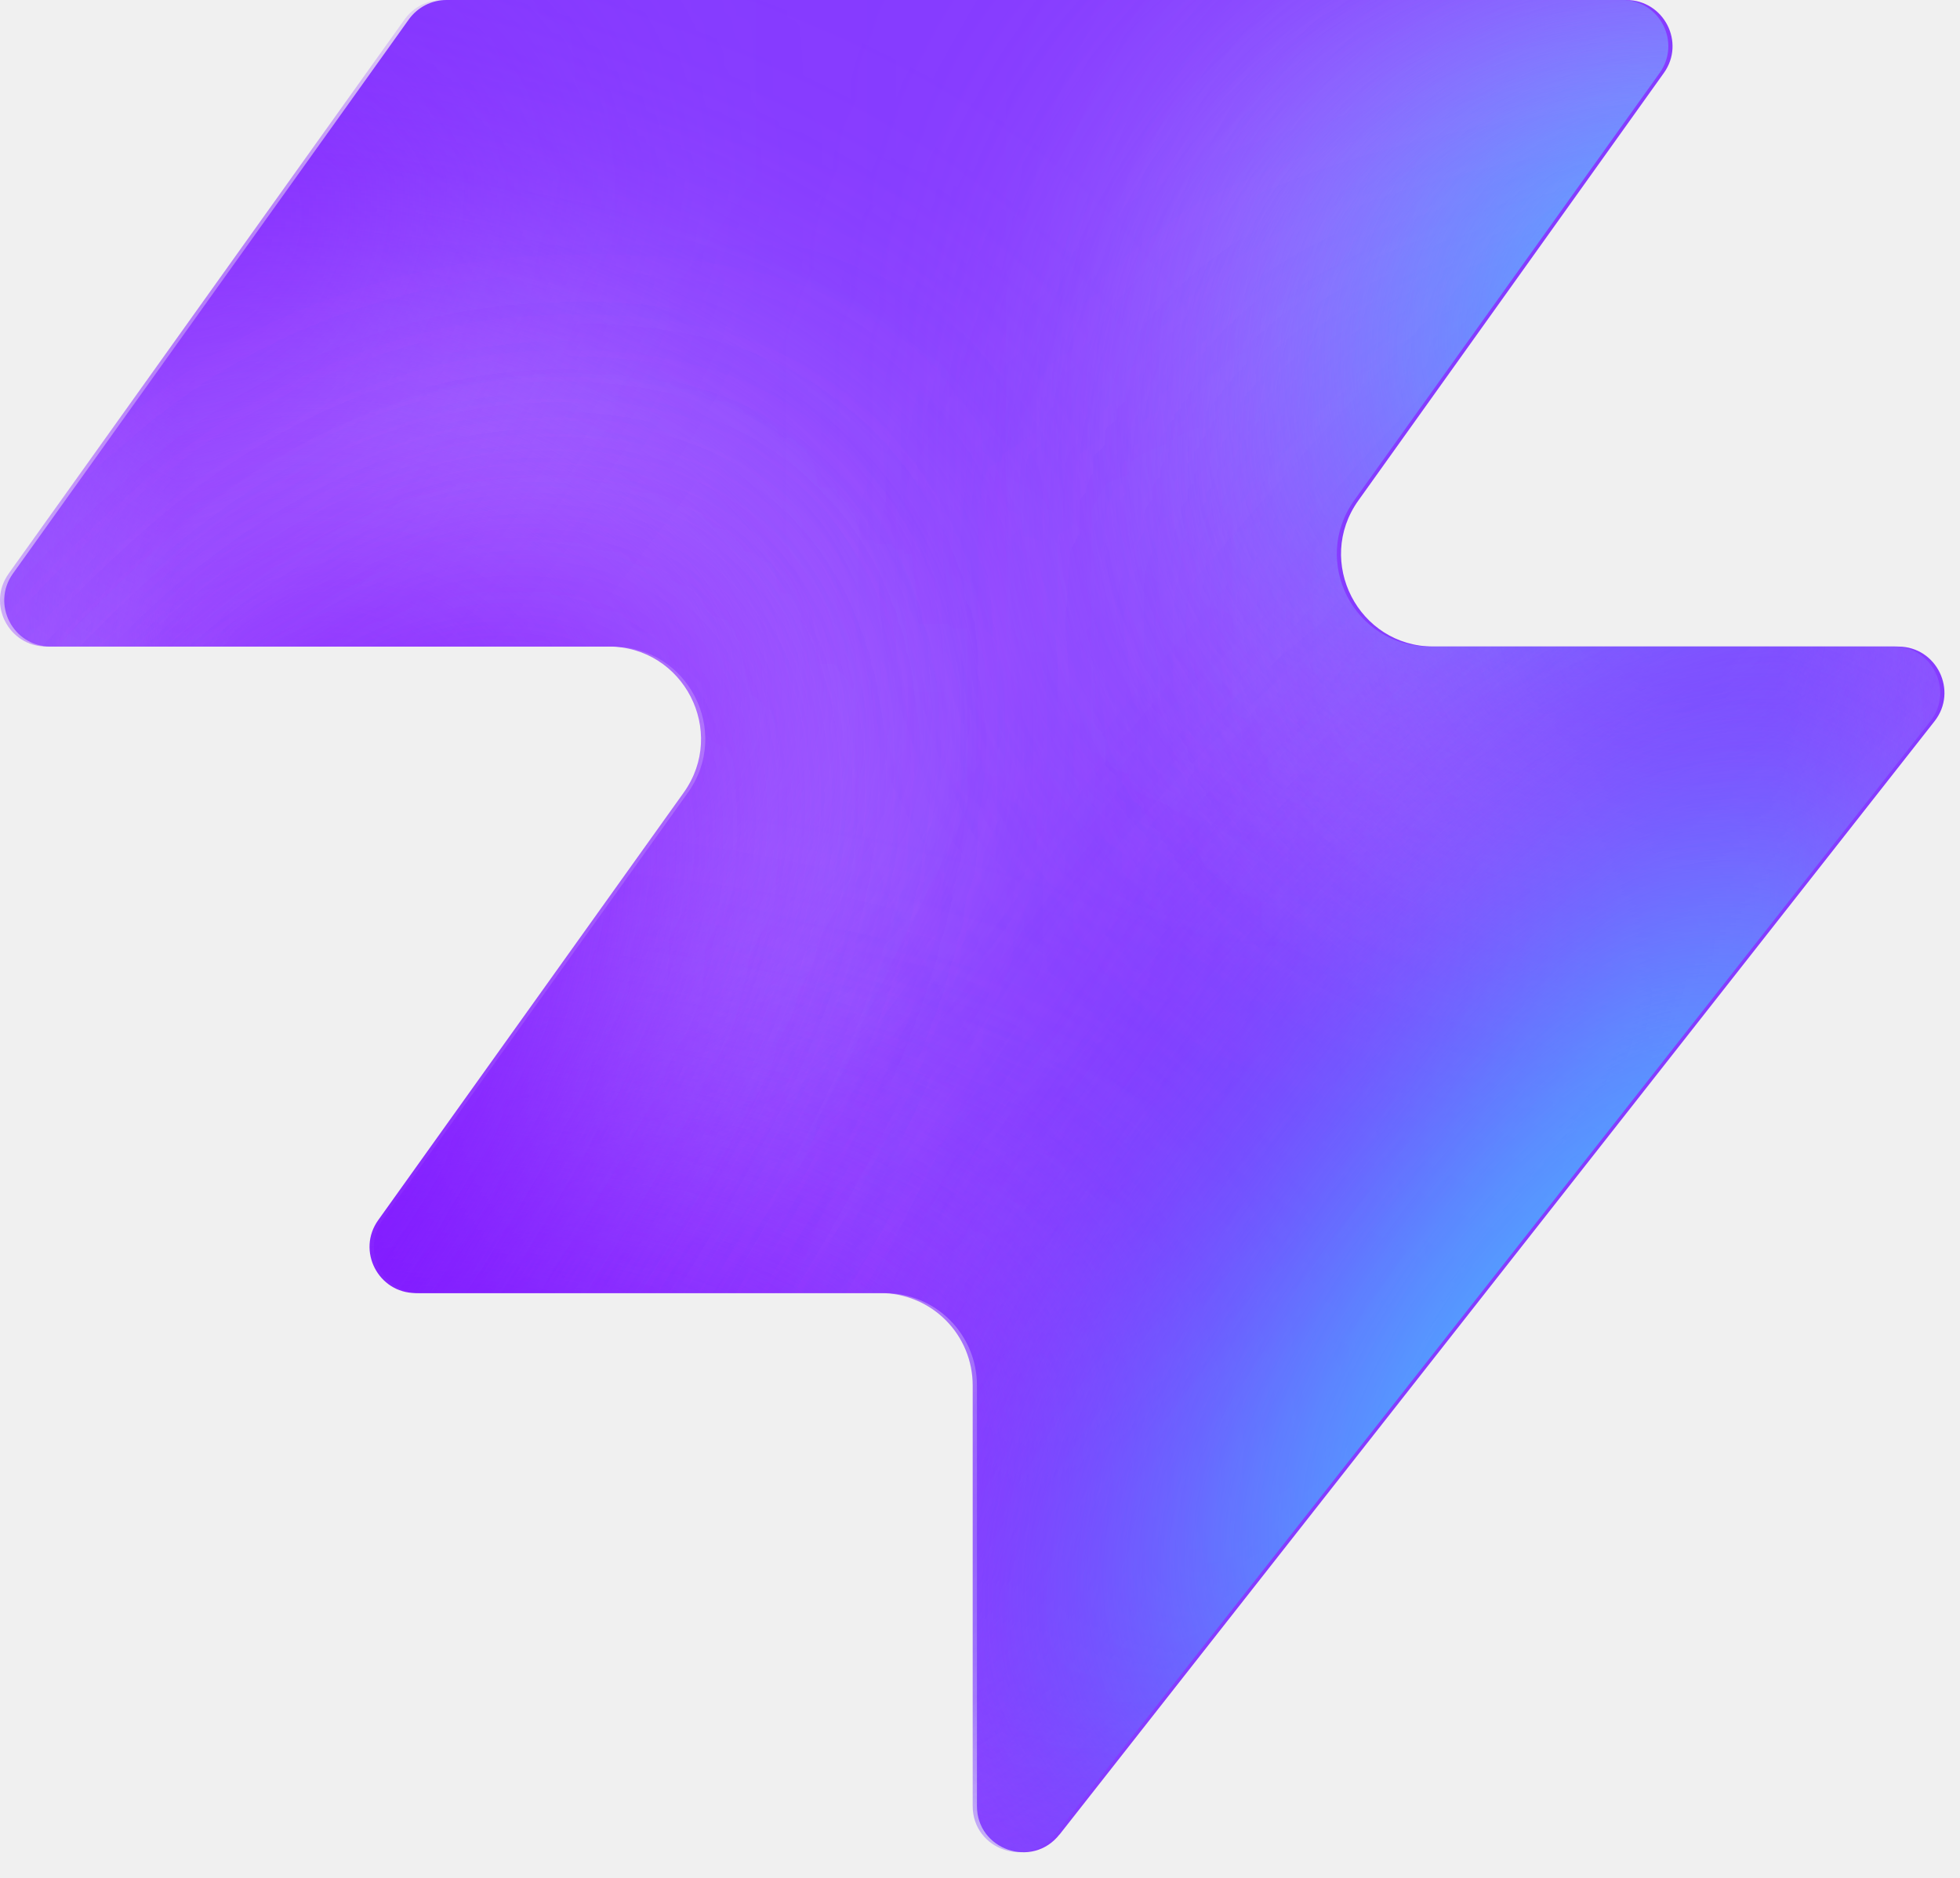
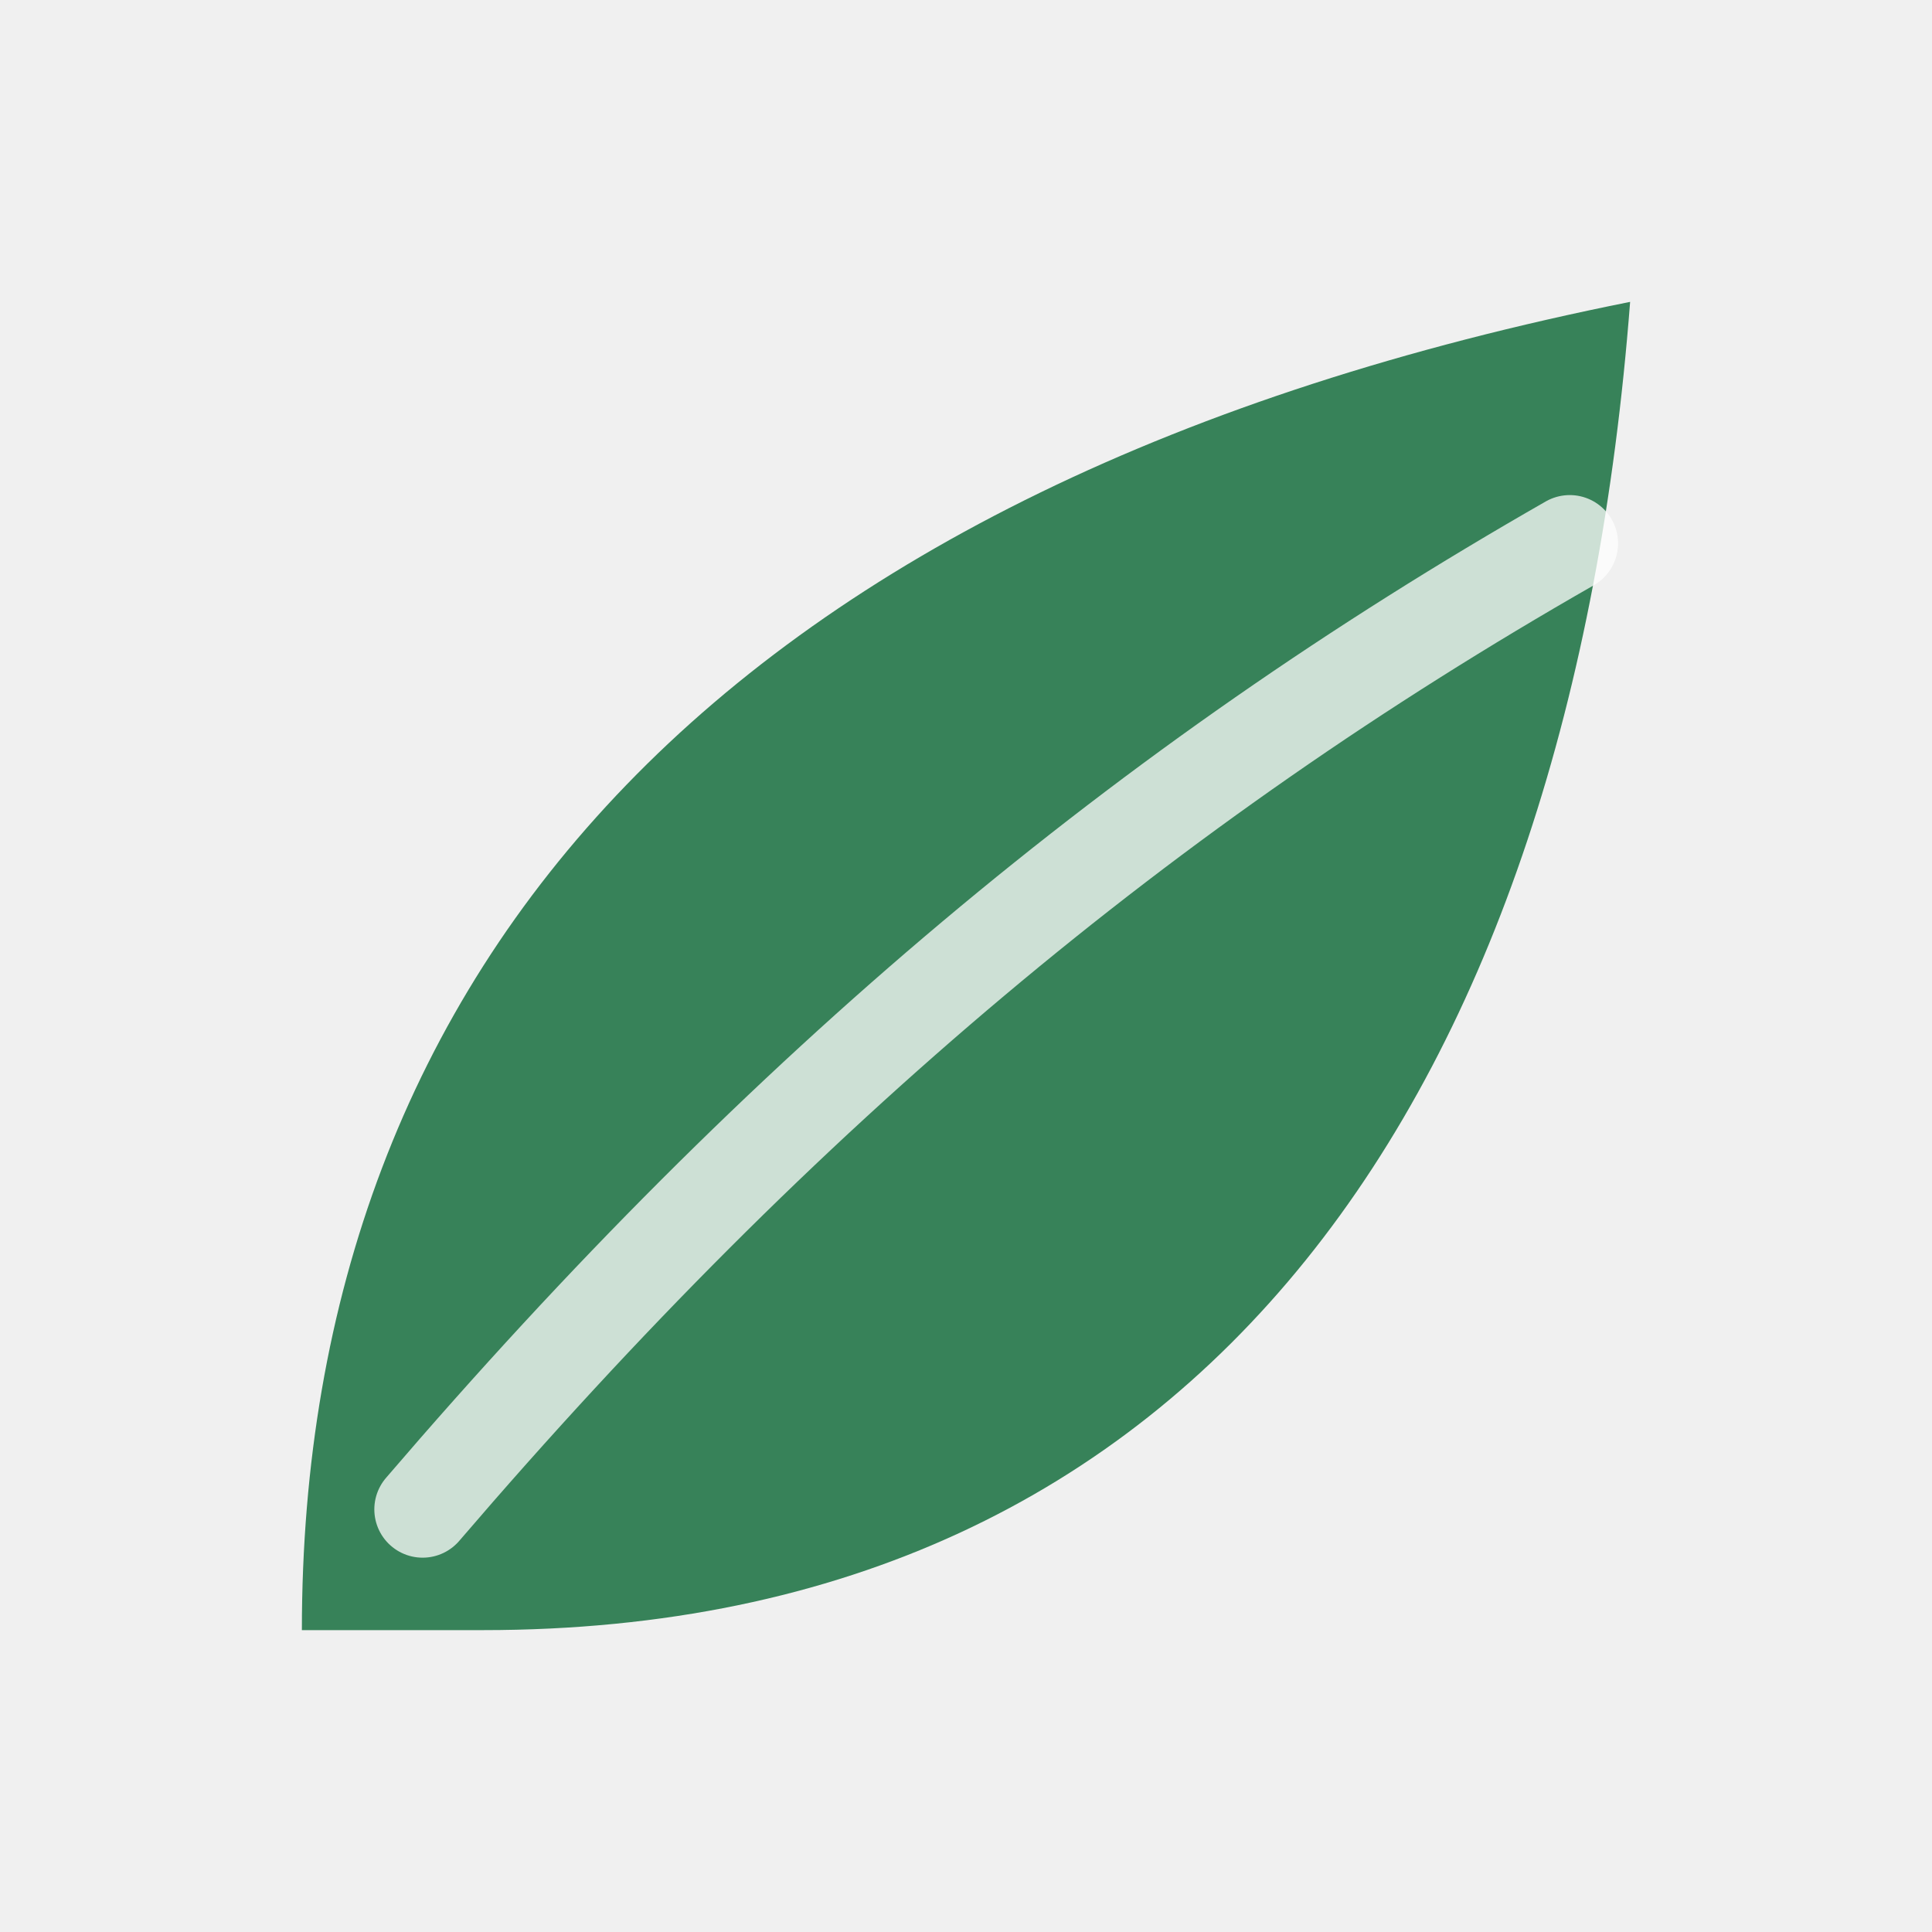
- <svg xmlns="http://www.w3.org/2000/svg" width="48" height="46" fill="none" viewBox="0 0 48 46">
-   <path fill="#863bff" d="M25.946 44.938c-.664.845-2.021.375-2.021-.698V33.937a2.26 2.26 0 0 0-2.262-2.262H10.287c-.92 0-1.456-1.04-.92-1.788l7.48-10.471c1.07-1.497 0-3.578-1.842-3.578H1.237c-.92 0-1.456-1.04-.92-1.788L10.013.474c.214-.297.556-.474.92-.474h28.894c.92 0 1.456 1.04.92 1.788l-7.48 10.471c-1.07 1.498 0 3.579 1.842 3.579h11.377c.943 0 1.473 1.088.89 1.83L25.947 44.94z" style="fill:#863bff;fill:color(display-p3 .525 .23 1);fill-opacity:1" />
-   <mask id="a" width="48" height="46" x="0" y="0" maskUnits="userSpaceOnUse" style="mask-type:alpha">
-     <path fill="#000" d="M25.842 44.938c-.664.844-2.021.375-2.021-.698V33.937a2.26 2.26 0 0 0-2.262-2.262H10.183c-.92 0-1.456-1.04-.92-1.788l7.48-10.471c1.07-1.498 0-3.579-1.842-3.579H1.133c-.92 0-1.456-1.04-.92-1.787L9.91.473c.214-.297.556-.474.92-.474h28.894c.92 0 1.456 1.04.92 1.788l-7.48 10.471c-1.07 1.498 0 3.578 1.842 3.578h11.377c.943 0 1.473 1.088.89 1.832L25.843 44.94z" style="fill:#000;fill-opacity:1" />
-   </mask>
-   <g mask="url(#a)">
-     <g filter="url(#b)">
-       <ellipse cx="5.508" cy="14.704" fill="#ede6ff" rx="5.508" ry="14.704" style="fill:#ede6ff;fill:color(display-p3 .927 .903 1);fill-opacity:1" transform="matrix(.00324 1 1 -.00324 -4.47 31.516)" />
-     </g>
-     <g filter="url(#c)">
-       <ellipse cx="10.399" cy="29.851" fill="#ede6ff" rx="10.399" ry="29.851" style="fill:#ede6ff;fill:color(display-p3 .927 .903 1);fill-opacity:1" transform="matrix(.00324 1 1 -.00324 -39.328 7.883)" />
-     </g>
-     <g filter="url(#d)">
-       <ellipse cx="5.508" cy="30.487" fill="#7e14ff" rx="5.508" ry="30.487" style="fill:#7e14ff;fill:color(display-p3 .492 .077 1);fill-opacity:1" transform="rotate(89.814 -25.913 -14.639)scale(1 -1)" />
-     </g>
-     <g filter="url(#e)">
-       <ellipse cx="5.508" cy="30.599" fill="#7e14ff" rx="5.508" ry="30.599" style="fill:#7e14ff;fill:color(display-p3 .492 .077 1);fill-opacity:1" transform="rotate(89.814 -32.644 -3.334)scale(1 -1)" />
-     </g>
-     <g filter="url(#f)">
-       <ellipse cx="5.508" cy="30.599" fill="#7e14ff" rx="5.508" ry="30.599" style="fill:#7e14ff;fill:color(display-p3 .492 .077 1);fill-opacity:1" transform="matrix(.00324 1 1 -.00324 -34.34 30.47)" />
-     </g>
-     <g filter="url(#g)">
-       <ellipse cx="14.072" cy="22.078" fill="#ede6ff" rx="14.072" ry="22.078" style="fill:#ede6ff;fill:color(display-p3 .927 .903 1);fill-opacity:1" transform="rotate(93.35 24.506 48.493)scale(-1 1)" />
-     </g>
-     <g filter="url(#h)">
-       <ellipse cx="3.47" cy="21.501" fill="#7e14ff" rx="3.47" ry="21.501" style="fill:#7e14ff;fill:color(display-p3 .492 .077 1);fill-opacity:1" transform="rotate(89.009 28.708 47.59)scale(-1 1)" />
-     </g>
-     <g filter="url(#i)">
-       <ellipse cx="3.47" cy="21.501" fill="#7e14ff" rx="3.47" ry="21.501" style="fill:#7e14ff;fill:color(display-p3 .492 .077 1);fill-opacity:1" transform="rotate(89.009 28.708 47.59)scale(-1 1)" />
-     </g>
-     <g filter="url(#j)">
-       <ellipse cx=".387" cy="8.972" fill="#7e14ff" rx="4.407" ry="29.108" style="fill:#7e14ff;fill:color(display-p3 .492 .077 1);fill-opacity:1" transform="rotate(39.51 .387 8.972)" />
-     </g>
-     <g filter="url(#k)">
-       <ellipse cx="47.523" cy="-6.092" fill="#7e14ff" rx="4.407" ry="29.108" style="fill:#7e14ff;fill:color(display-p3 .492 .077 1);fill-opacity:1" transform="rotate(37.892 47.523 -6.092)" />
-     </g>
-     <g filter="url(#l)">
-       <ellipse cx="41.412" cy="6.333" fill="#47bfff" rx="5.971" ry="9.665" style="fill:#47bfff;fill:color(display-p3 .28 .748 1);fill-opacity:1" transform="rotate(37.892 41.412 6.333)" />
-     </g>
-     <g filter="url(#m)">
-       <ellipse cx="-1.879" cy="38.332" fill="#7e14ff" rx="4.407" ry="29.108" style="fill:#7e14ff;fill:color(display-p3 .492 .077 1);fill-opacity:1" transform="rotate(37.892 -1.88 38.332)" />
-     </g>
-     <g filter="url(#n)">
-       <ellipse cx="-1.879" cy="38.332" fill="#7e14ff" rx="4.407" ry="29.108" style="fill:#7e14ff;fill:color(display-p3 .492 .077 1);fill-opacity:1" transform="rotate(37.892 -1.88 38.332)" />
-     </g>
-     <g filter="url(#o)">
-       <ellipse cx="35.651" cy="29.907" fill="#7e14ff" rx="4.407" ry="29.108" style="fill:#7e14ff;fill:color(display-p3 .492 .077 1);fill-opacity:1" transform="rotate(37.892 35.651 29.907)" />
-     </g>
-     <g filter="url(#p)">
-       <ellipse cx="38.418" cy="32.4" fill="#47bfff" rx="5.971" ry="15.297" style="fill:#47bfff;fill:color(display-p3 .28 .748 1);fill-opacity:1" transform="rotate(37.892 38.418 32.4)" />
-     </g>
-   </g>
-   <defs>
-     <filter id="b" width="60.045" height="41.654" x="-19.77" y="16.149" color-interpolation-filters="sRGB" filterUnits="userSpaceOnUse">
-       <feFlood flood-opacity="0" result="BackgroundImageFix" />
-       <feBlend in="SourceGraphic" in2="BackgroundImageFix" result="shape" />
-       <feGaussianBlur result="effect1_foregroundBlur_2002_17158" stdDeviation="7.659" />
-     </filter>
-     <filter id="c" width="90.34" height="51.437" x="-54.613" y="-7.533" color-interpolation-filters="sRGB" filterUnits="userSpaceOnUse">
-       <feFlood flood-opacity="0" result="BackgroundImageFix" />
-       <feBlend in="SourceGraphic" in2="BackgroundImageFix" result="shape" />
-       <feGaussianBlur result="effect1_foregroundBlur_2002_17158" stdDeviation="7.659" />
-     </filter>
-     <filter id="d" width="79.355" height="29.4" x="-49.64" y="2.03" color-interpolation-filters="sRGB" filterUnits="userSpaceOnUse">
-       <feFlood flood-opacity="0" result="BackgroundImageFix" />
-       <feBlend in="SourceGraphic" in2="BackgroundImageFix" result="shape" />
-       <feGaussianBlur result="effect1_foregroundBlur_2002_17158" stdDeviation="4.596" />
-     </filter>
-     <filter id="e" width="79.579" height="29.4" x="-45.045" y="20.029" color-interpolation-filters="sRGB" filterUnits="userSpaceOnUse">
-       <feFlood flood-opacity="0" result="BackgroundImageFix" />
-       <feBlend in="SourceGraphic" in2="BackgroundImageFix" result="shape" />
-       <feGaussianBlur result="effect1_foregroundBlur_2002_17158" stdDeviation="4.596" />
-     </filter>
-     <filter id="f" width="79.579" height="29.4" x="-43.513" y="21.178" color-interpolation-filters="sRGB" filterUnits="userSpaceOnUse">
-       <feFlood flood-opacity="0" result="BackgroundImageFix" />
-       <feBlend in="SourceGraphic" in2="BackgroundImageFix" result="shape" />
-       <feGaussianBlur result="effect1_foregroundBlur_2002_17158" stdDeviation="4.596" />
-     </filter>
-     <filter id="g" width="74.749" height="58.852" x="15.756" y="-17.901" color-interpolation-filters="sRGB" filterUnits="userSpaceOnUse">
-       <feFlood flood-opacity="0" result="BackgroundImageFix" />
-       <feBlend in="SourceGraphic" in2="BackgroundImageFix" result="shape" />
-       <feGaussianBlur result="effect1_foregroundBlur_2002_17158" stdDeviation="7.659" />
-     </filter>
-     <filter id="h" width="61.377" height="25.362" x="23.548" y="2.284" color-interpolation-filters="sRGB" filterUnits="userSpaceOnUse">
-       <feFlood flood-opacity="0" result="BackgroundImageFix" />
-       <feBlend in="SourceGraphic" in2="BackgroundImageFix" result="shape" />
-       <feGaussianBlur result="effect1_foregroundBlur_2002_17158" stdDeviation="4.596" />
-     </filter>
-     <filter id="i" width="61.377" height="25.362" x="23.548" y="2.284" color-interpolation-filters="sRGB" filterUnits="userSpaceOnUse">
-       <feFlood flood-opacity="0" result="BackgroundImageFix" />
-       <feBlend in="SourceGraphic" in2="BackgroundImageFix" result="shape" />
-       <feGaussianBlur result="effect1_foregroundBlur_2002_17158" stdDeviation="4.596" />
-     </filter>
-     <filter id="j" width="56.045" height="63.649" x="-27.636" y="-22.853" color-interpolation-filters="sRGB" filterUnits="userSpaceOnUse">
-       <feFlood flood-opacity="0" result="BackgroundImageFix" />
-       <feBlend in="SourceGraphic" in2="BackgroundImageFix" result="shape" />
-       <feGaussianBlur result="effect1_foregroundBlur_2002_17158" stdDeviation="4.596" />
-     </filter>
-     <filter id="k" width="54.814" height="64.646" x="20.116" y="-38.415" color-interpolation-filters="sRGB" filterUnits="userSpaceOnUse">
-       <feFlood flood-opacity="0" result="BackgroundImageFix" />
-       <feBlend in="SourceGraphic" in2="BackgroundImageFix" result="shape" />
-       <feGaussianBlur result="effect1_foregroundBlur_2002_17158" stdDeviation="4.596" />
-     </filter>
-     <filter id="l" width="33.541" height="35.313" x="24.641" y="-11.323" color-interpolation-filters="sRGB" filterUnits="userSpaceOnUse">
-       <feFlood flood-opacity="0" result="BackgroundImageFix" />
-       <feBlend in="SourceGraphic" in2="BackgroundImageFix" result="shape" />
-       <feGaussianBlur result="effect1_foregroundBlur_2002_17158" stdDeviation="4.596" />
-     </filter>
-     <filter id="m" width="54.814" height="64.646" x="-29.286" y="6.009" color-interpolation-filters="sRGB" filterUnits="userSpaceOnUse">
-       <feFlood flood-opacity="0" result="BackgroundImageFix" />
-       <feBlend in="SourceGraphic" in2="BackgroundImageFix" result="shape" />
-       <feGaussianBlur result="effect1_foregroundBlur_2002_17158" stdDeviation="4.596" />
-     </filter>
-     <filter id="n" width="54.814" height="64.646" x="-29.286" y="6.009" color-interpolation-filters="sRGB" filterUnits="userSpaceOnUse">
-       <feFlood flood-opacity="0" result="BackgroundImageFix" />
-       <feBlend in="SourceGraphic" in2="BackgroundImageFix" result="shape" />
-       <feGaussianBlur result="effect1_foregroundBlur_2002_17158" stdDeviation="4.596" />
-     </filter>
-     <filter id="o" width="54.814" height="64.646" x="8.244" y="-2.416" color-interpolation-filters="sRGB" filterUnits="userSpaceOnUse">
-       <feFlood flood-opacity="0" result="BackgroundImageFix" />
-       <feBlend in="SourceGraphic" in2="BackgroundImageFix" result="shape" />
-       <feGaussianBlur result="effect1_foregroundBlur_2002_17158" stdDeviation="4.596" />
-     </filter>
-     <filter id="p" width="39.409" height="43.623" x="18.713" y="10.588" color-interpolation-filters="sRGB" filterUnits="userSpaceOnUse">
-       <feFlood flood-opacity="0" result="BackgroundImageFix" />
-       <feBlend in="SourceGraphic" in2="BackgroundImageFix" result="shape" />
-       <feGaussianBlur result="effect1_foregroundBlur_2002_17158" stdDeviation="4.596" />
-     </filter>
-   </defs>
+ <svg xmlns="http://www.w3.org/2000/svg" viewBox="0 0 32 32" fill="none">
+   <path d="M5 27c0-11 7-19 22-22-1 13-7 22-19 22-1 0-3 0-3 0z" fill="#2E7D52" opacity="0.95" />
+   <path d="M7 25C13 18 19 13 26 9" stroke="#ffffff" stroke-width="1.6" stroke-linecap="round" opacity="0.75" fill="none" />
</svg>
